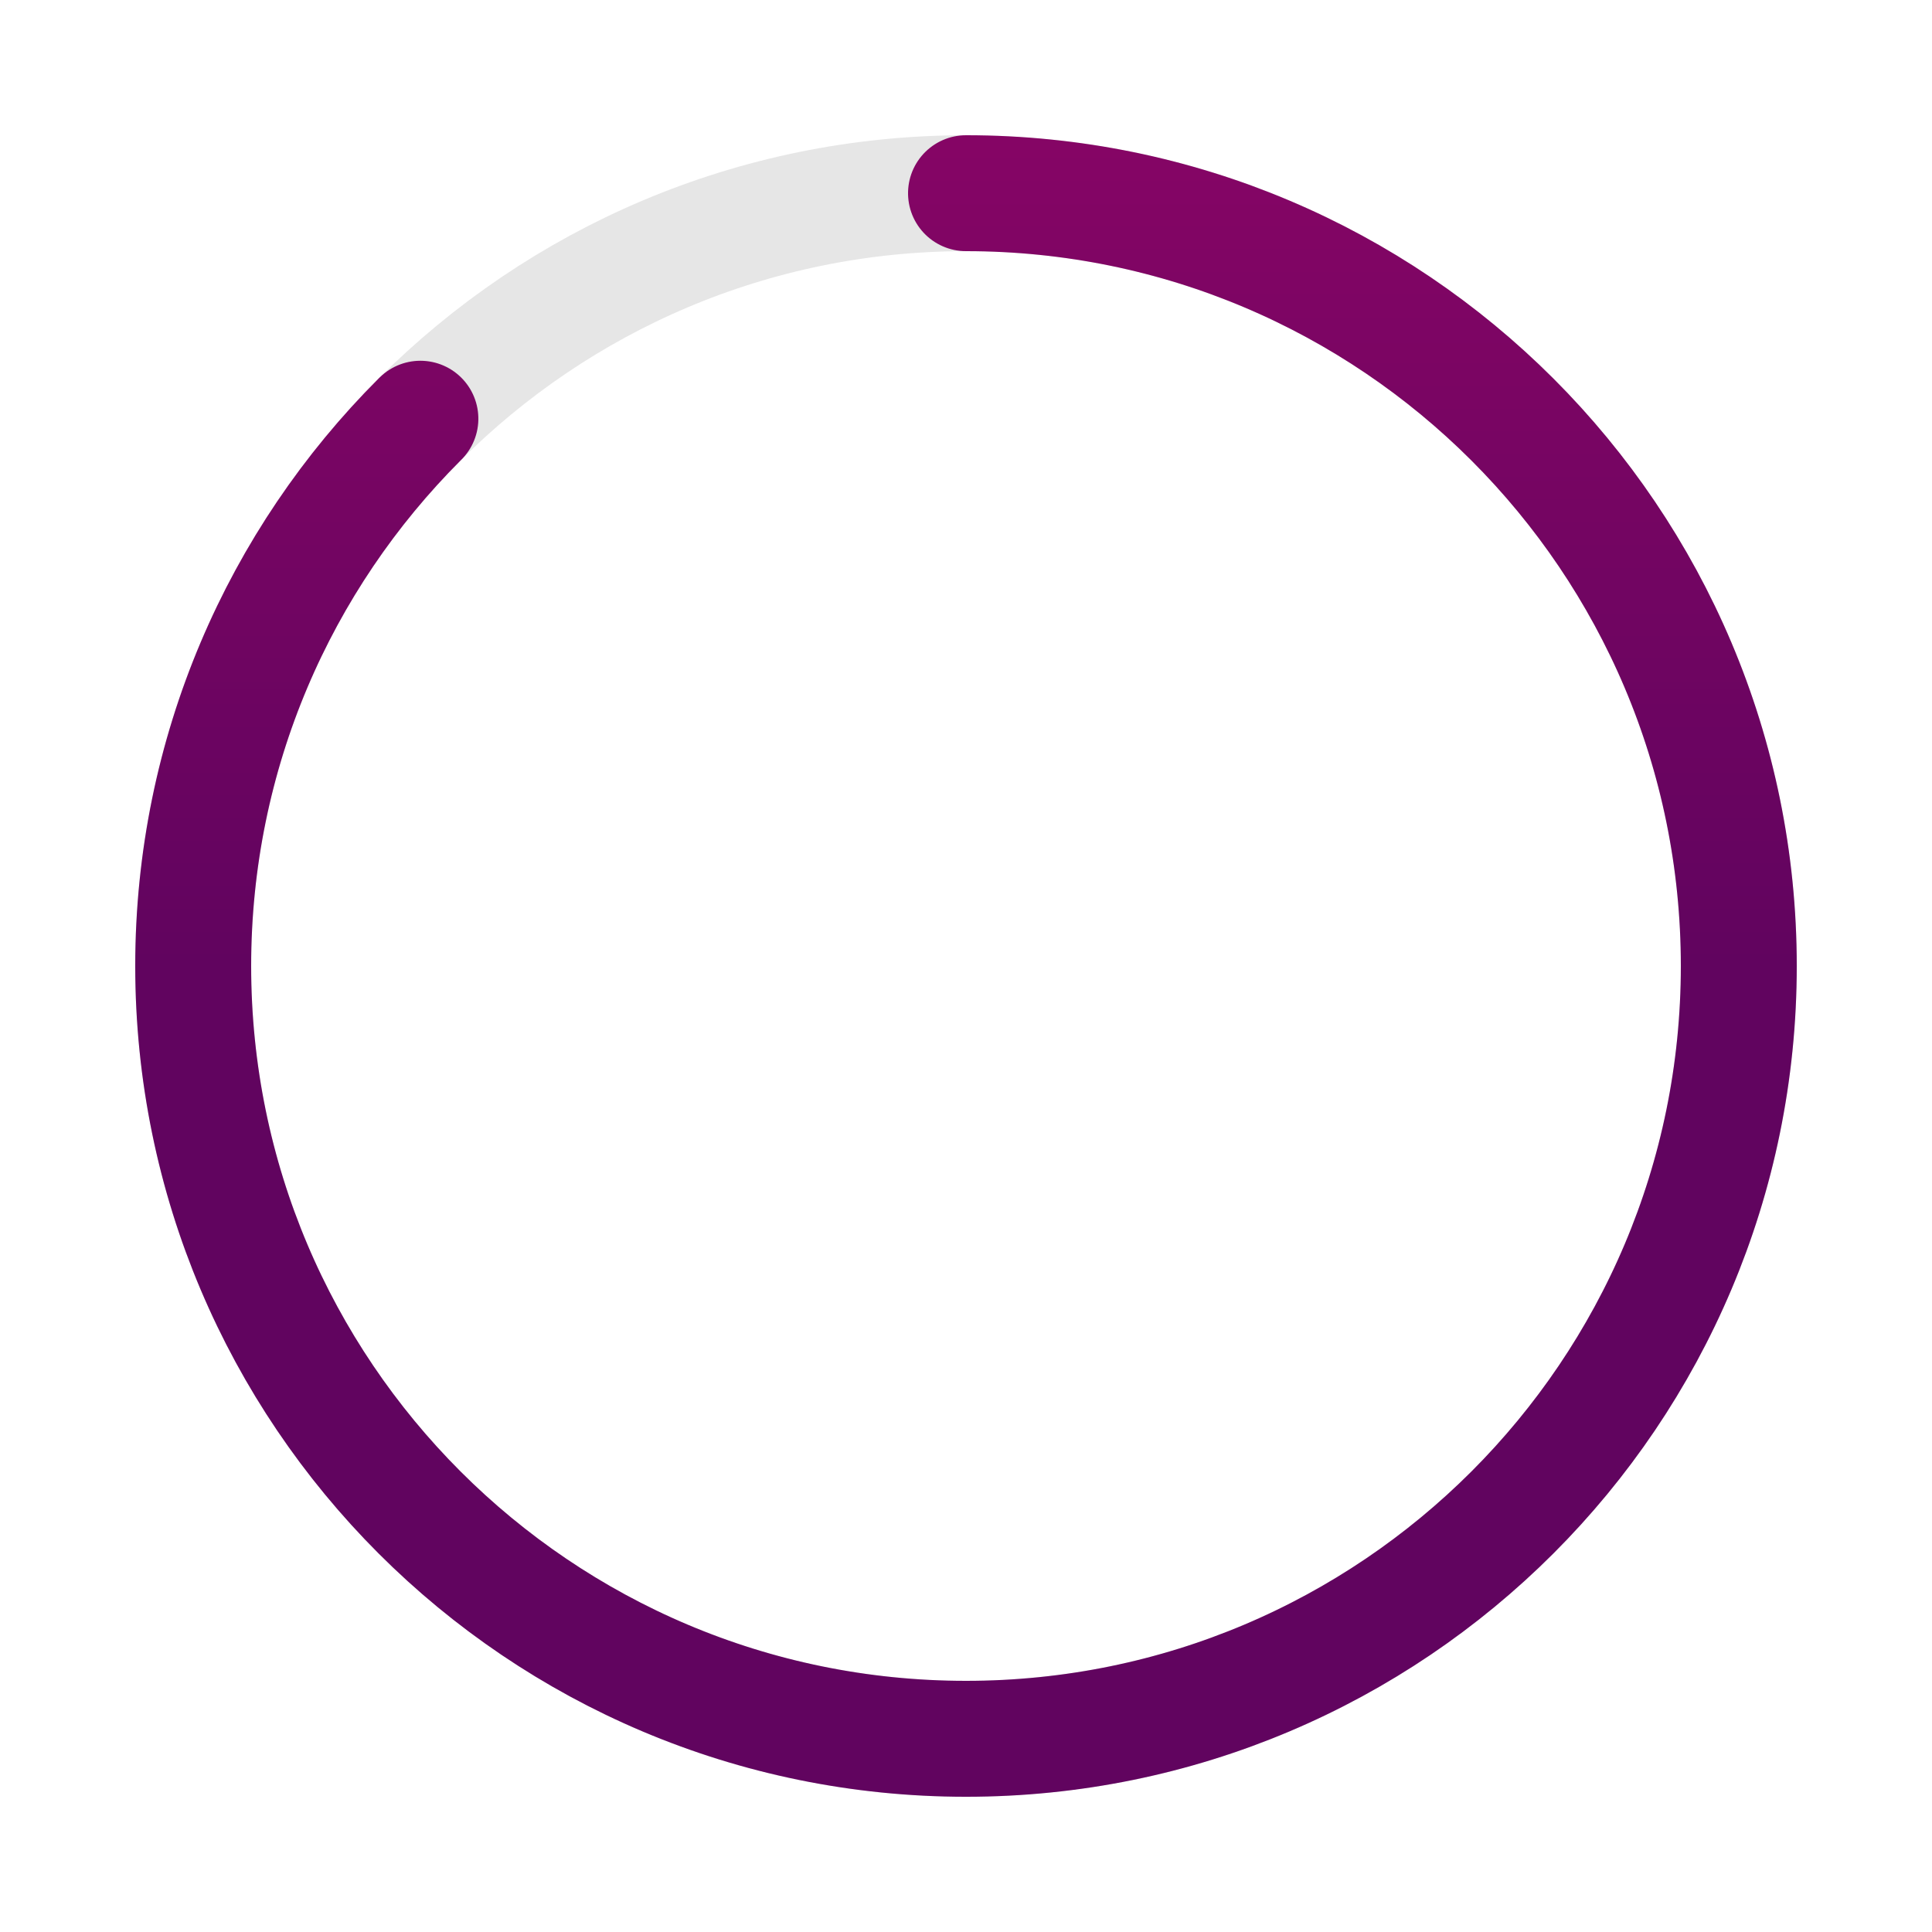
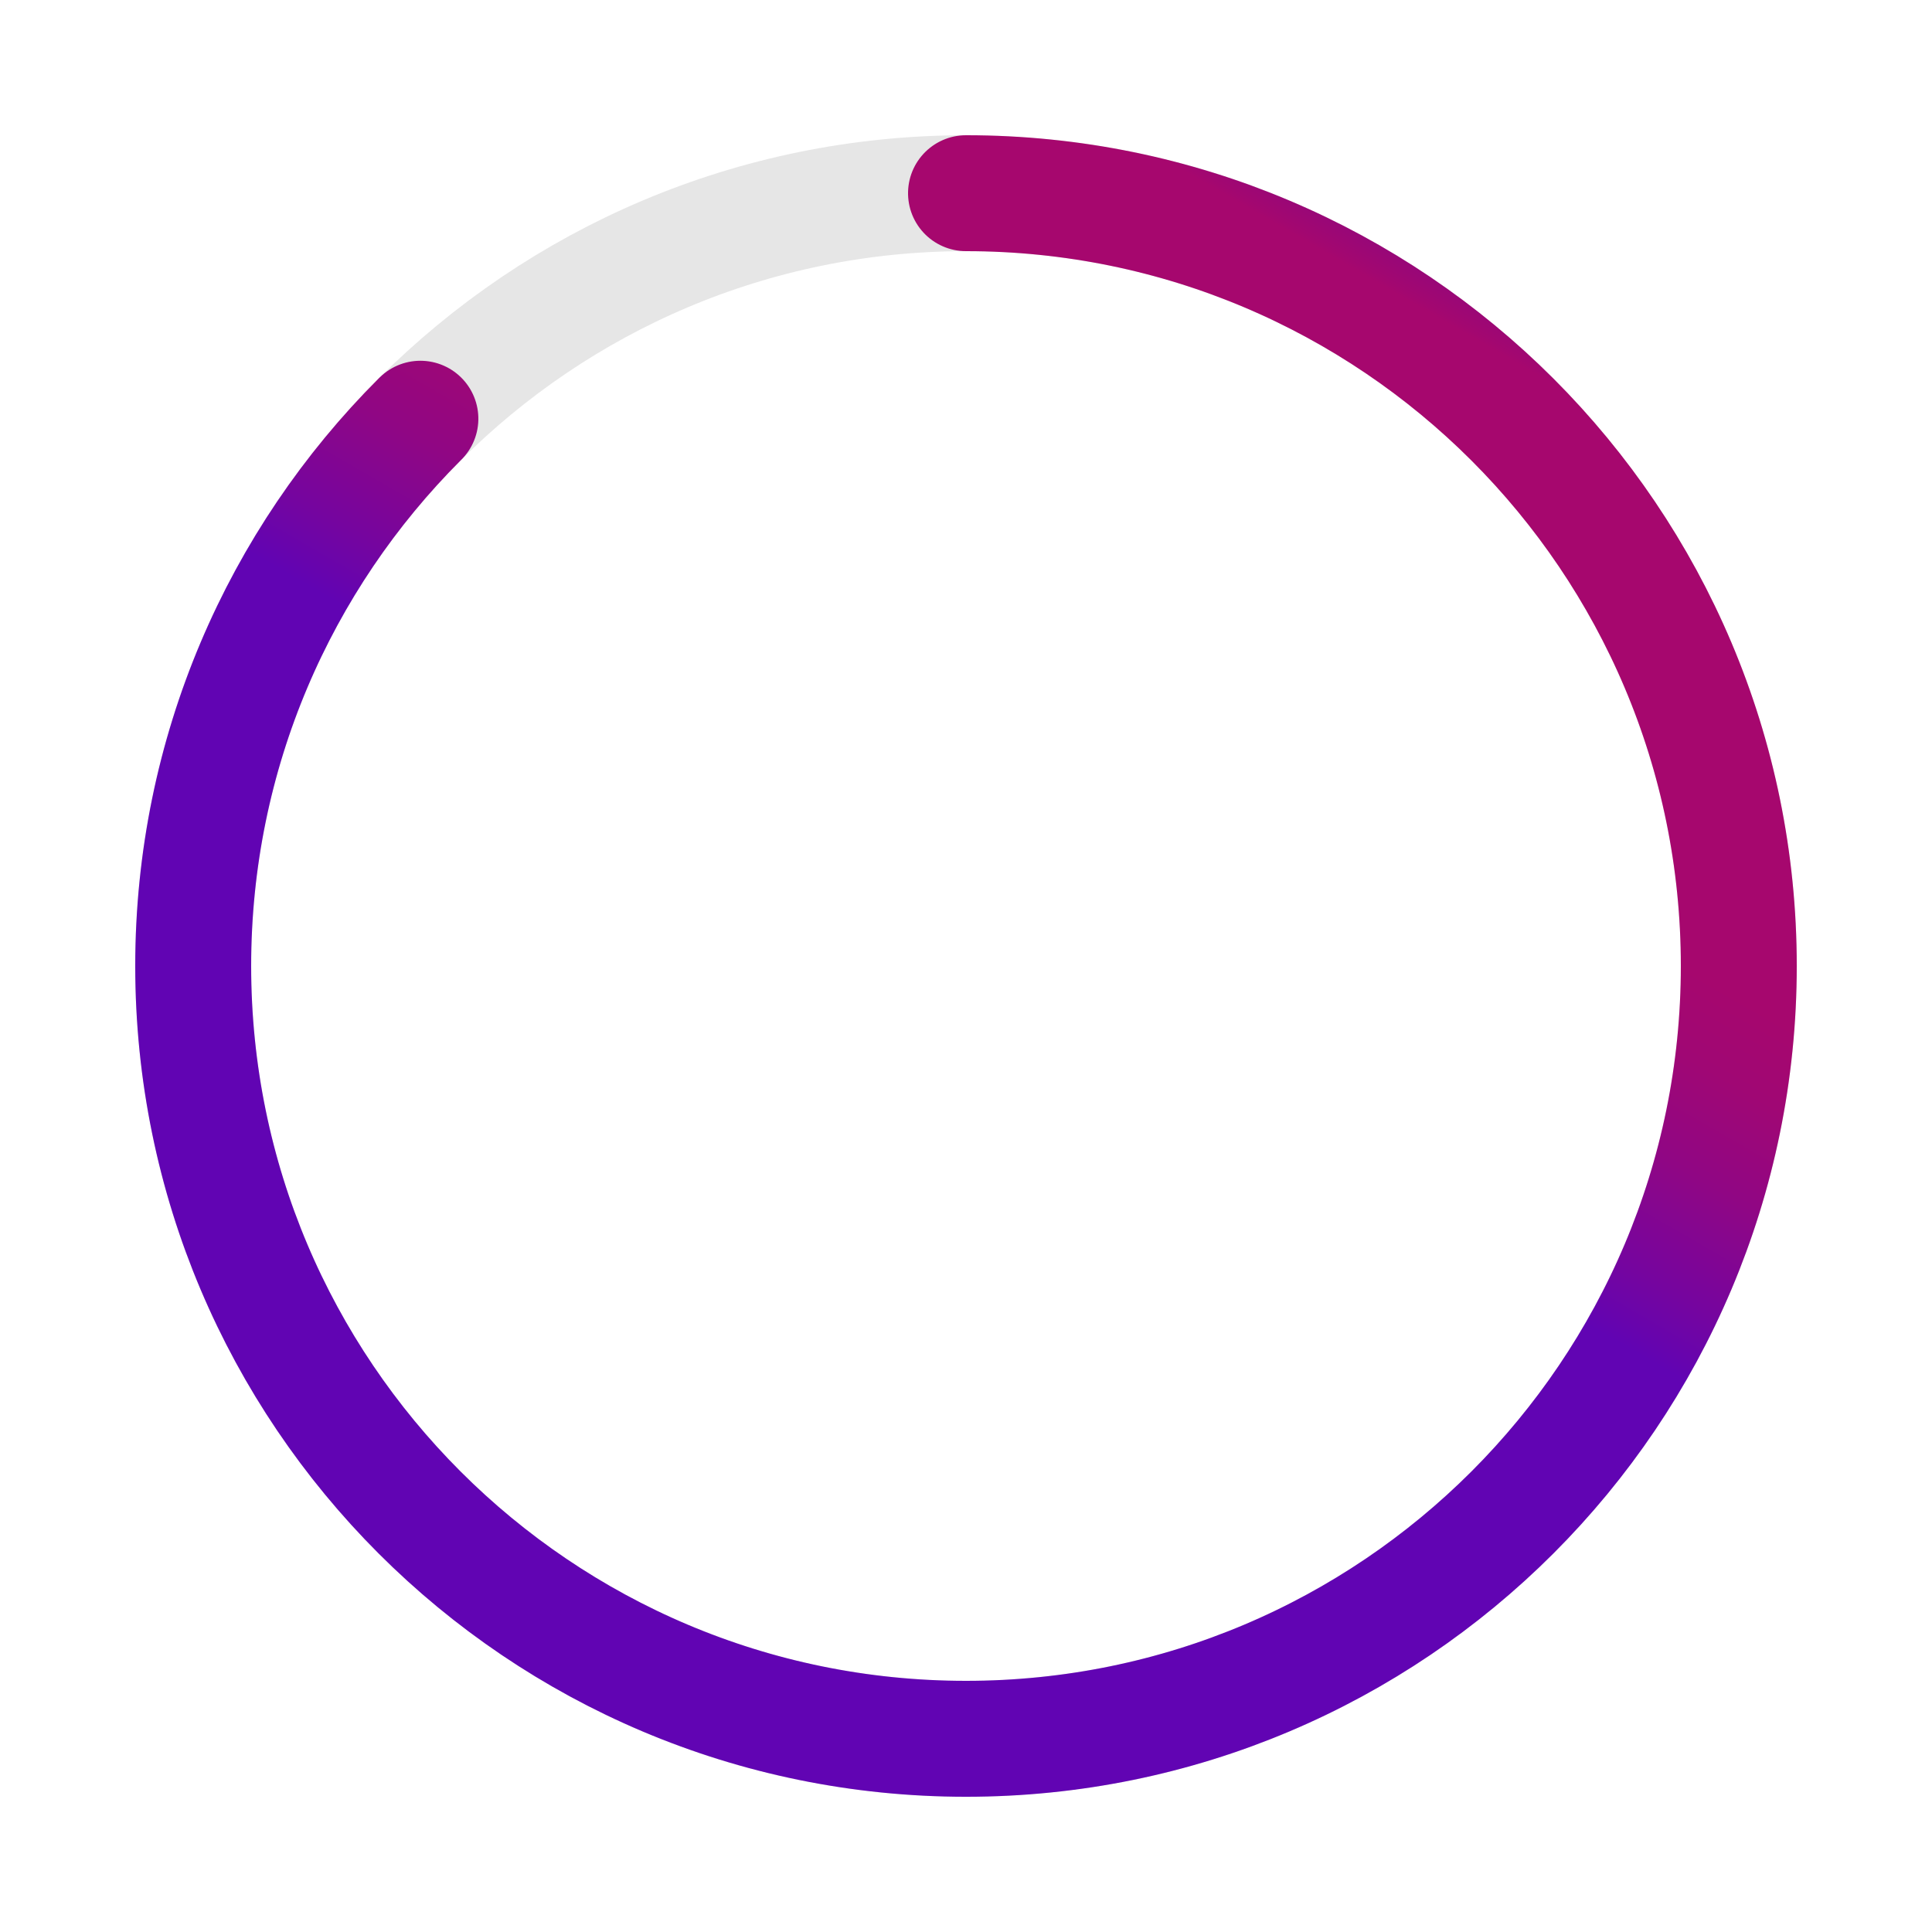
<svg xmlns="http://www.w3.org/2000/svg" version="1.1" id="Layer_1" x="0px" y="0px" width="50px" height="50px" viewBox="0 0 50 50" enable-background="new 0 0 50 50" xml:space="preserve">
  <circle opacity="0.1" fill="none" stroke="#000000" stroke-width="3" enable-background="new    " cx="25" cy="25" r="20" />
  <g transform="translate(25,25) rotate(-90)">
-     <linearGradient id="SVGID_1_" gradientUnits="userSpaceOnUse" x1="0" y1="-21.5" x2="43" y2="-21.5">
-       <stop offset="0" style="stop-color:#61045F" />
+     <linearGradient id="SVGID_1_" gradientUnits="userSpaceOnUse" x1="205" y1="-521.5" x2="226.503" y2="-484.255" gradientTransform="matrix(0 1 1 0 521.5 -205)">
+       <stop offset="0" style="stop-color:#6104B3" />
+       <stop offset="0.042" style="stop-color:#75059F" />
+       <stop offset="0.11" style="stop-color:#900684" />
+       <stop offset="0.17" style="stop-color:#A00774" />
+       <stop offset="0.217" style="stop-color:#A6076E" />
+       <stop offset="0.246" style="stop-color:#A6076E" />
+       <stop offset="0.48" style="stop-color:#A6076E" />
+       <stop offset="0.483" style="stop-color:#A30770" />
+       <stop offset="0.517" style="stop-color:#8C0680" />
+       <stop offset="0.556" style="stop-color:#7A058D" />
+       <stop offset="0.602" style="stop-color:#6D0495" />
+       <stop offset="0.663" style="stop-color:#66049B" />
+       <stop offset="0.798" style="stop-color:#64049C" />
+       <stop offset="0.819" style="stop-color:#740591" />
+       <stop offset="0.858" style="stop-color:#8C0680" />
+       <stop offset="0.899" style="stop-color:#9D0674" />
+       <stop offset="0.944" style="stop-color:#A7076D" />
      <stop offset="1" style="stop-color:#AA076B" />
    </linearGradient>
    <circle fill="none" stroke="url(#SVGID_1_)" stroke-width="3" stroke-linecap="round" stroke-dasharray="110" cx="0" cy="0" r="20">
-       <animate fill="freeze" keyTimes="0;1" keySplines="0.41,0.314,0.8,0.54" restart="always" attributeName="stroke-dashoffset" values="360;140" calcMode="spline" accumulate="none" begin="0" dur="2.2s" repeatCount="indefinite" additive="replace">
+       <animate fill="freeze" dur="2.2s" keySplines="0.41,0.314,0.8,0.54" begin="0" repeatCount="indefinite" accumulate="none" restart="always" keyTimes="0;1" calcMode="spline" additive="replace" attributeName="stroke-dashoffset" values="360;140">
		</animate>
-       <animateTransform type="rotate" fill="remove" keyTimes="0;0.74;1" restart="always" attributeName="transform" values="0;274;360" calcMode="linear" accumulate="none" begin="0" dur="2.2s" repeatCount="indefinite" additive="replace">
+       <animateTransform fill="remove" type="rotate" dur="2.2s" begin="0" repeatCount="indefinite" accumulate="none" restart="always" keyTimes="0;0.74;1" calcMode="linear" additive="replace" attributeName="transform" values="0;274;360">
		</animateTransform>
    </circle>
  </g>
</svg>
